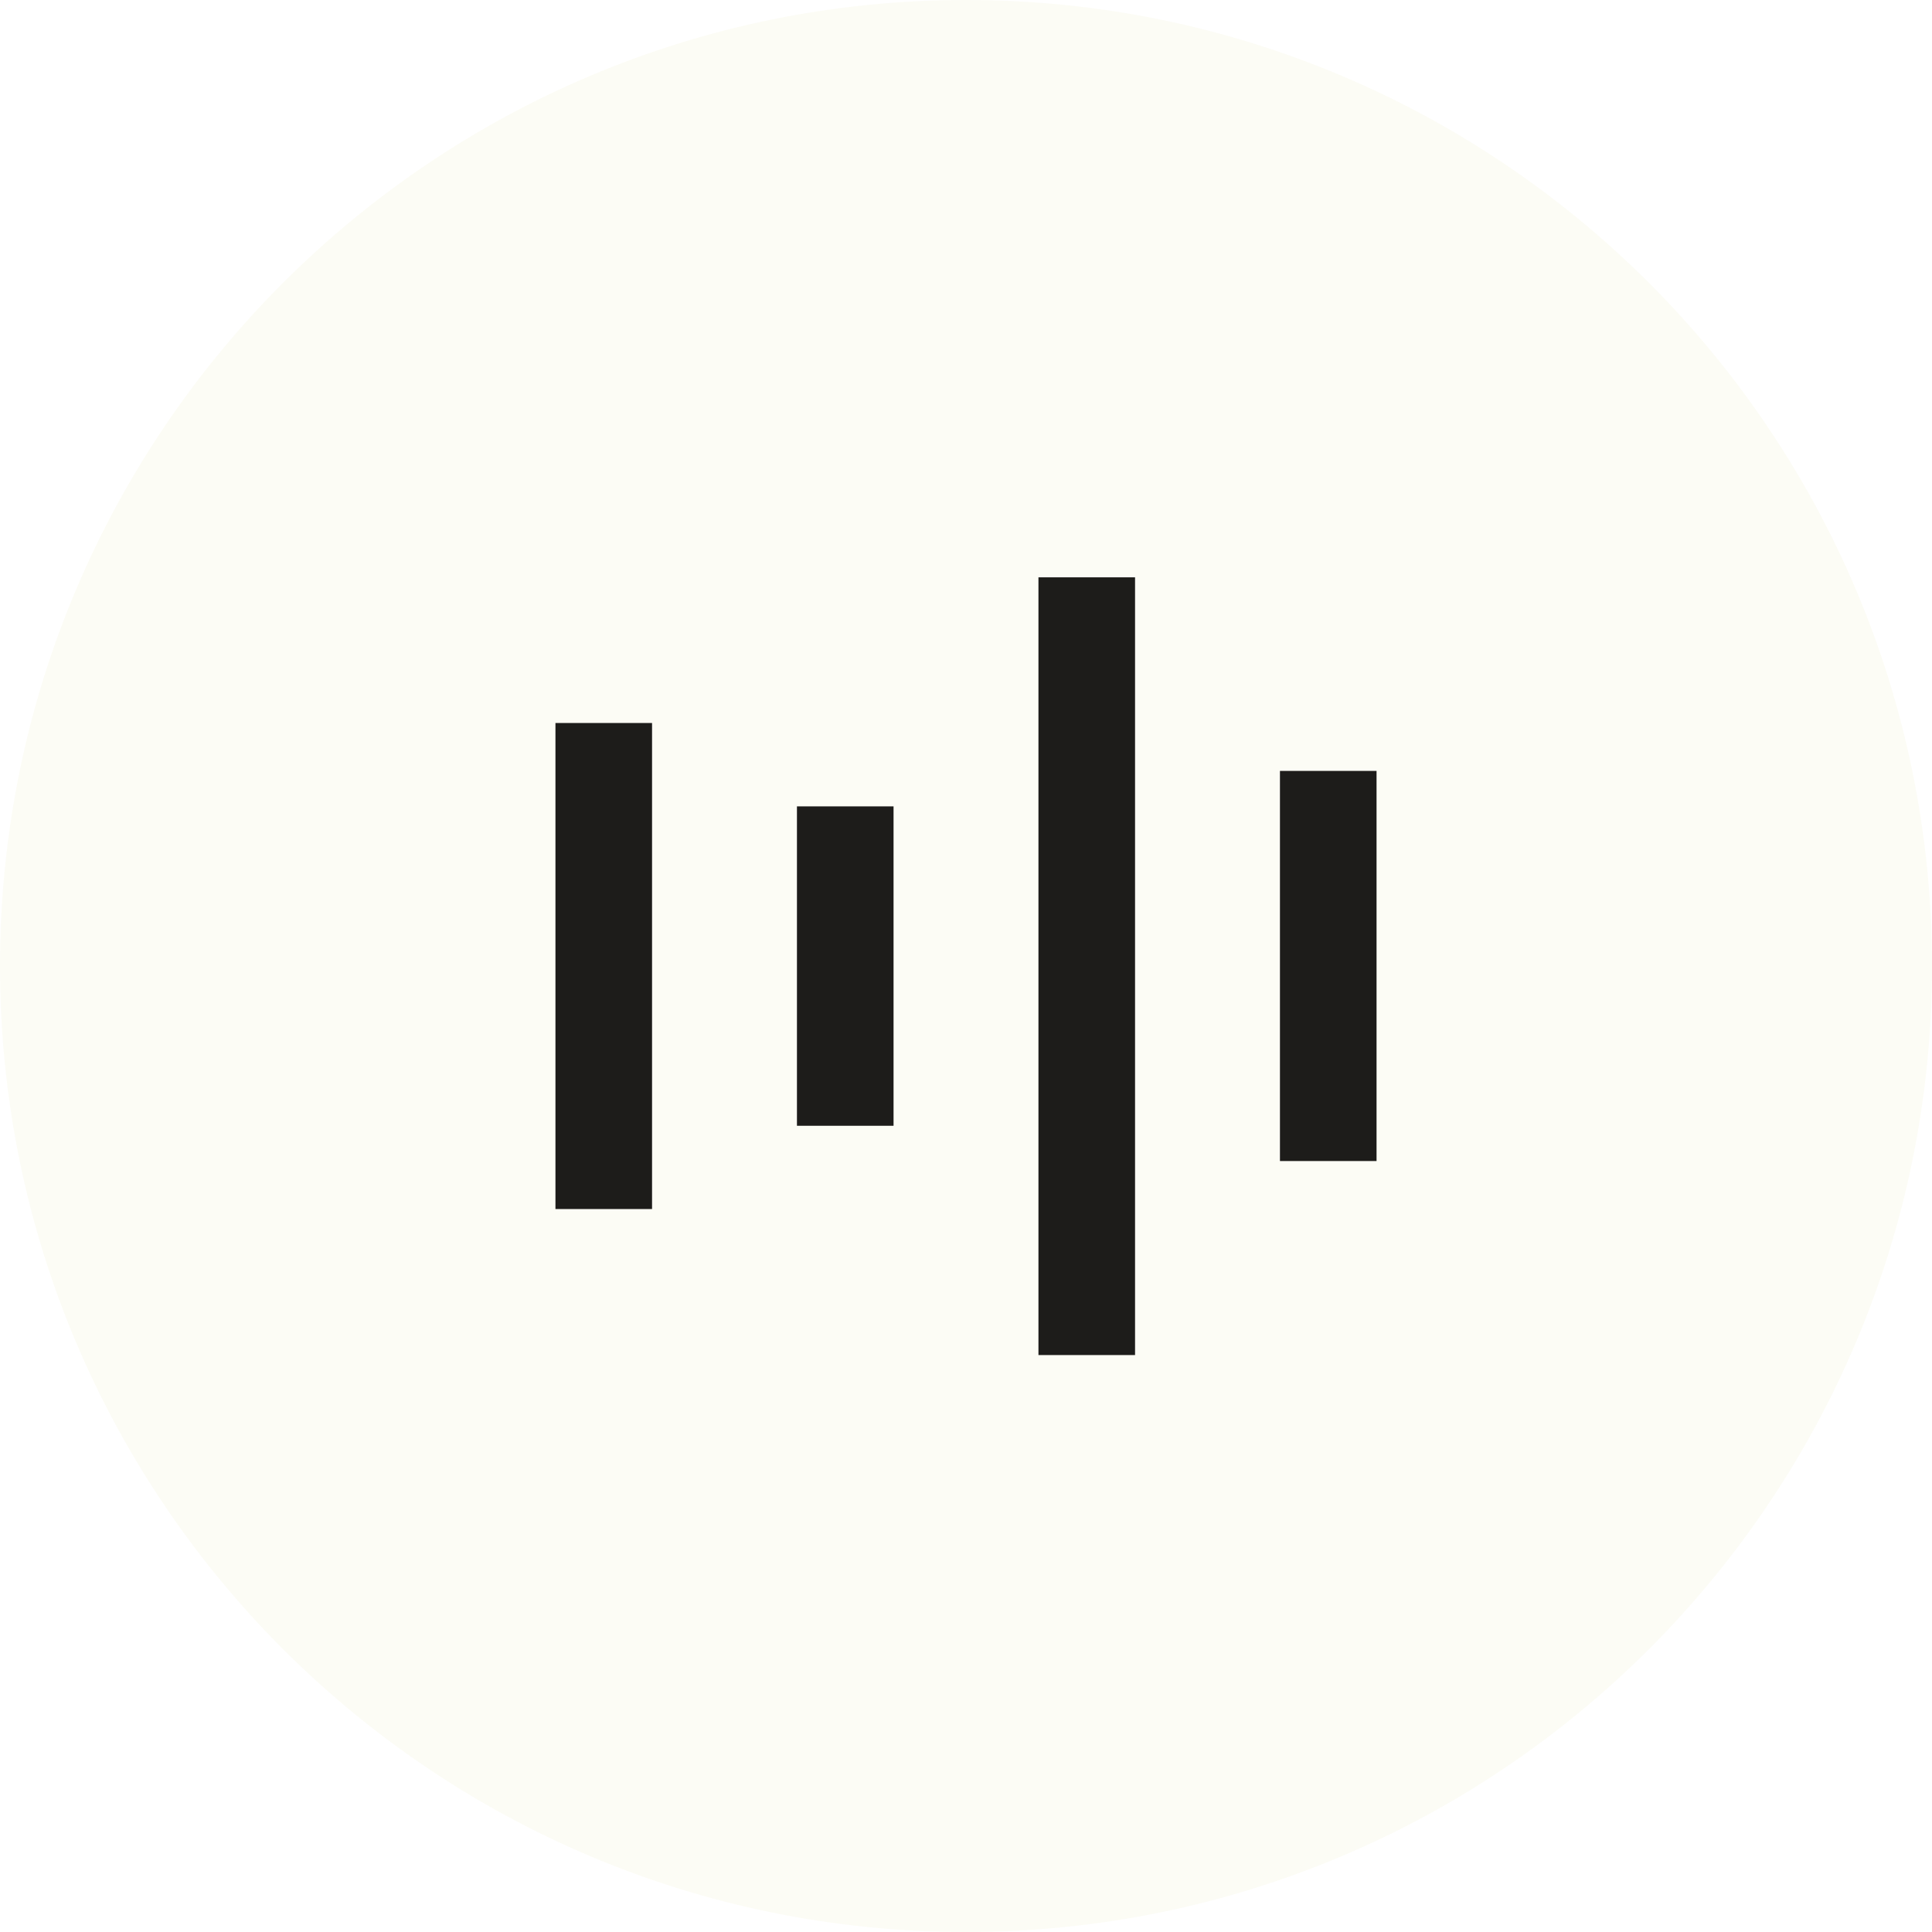
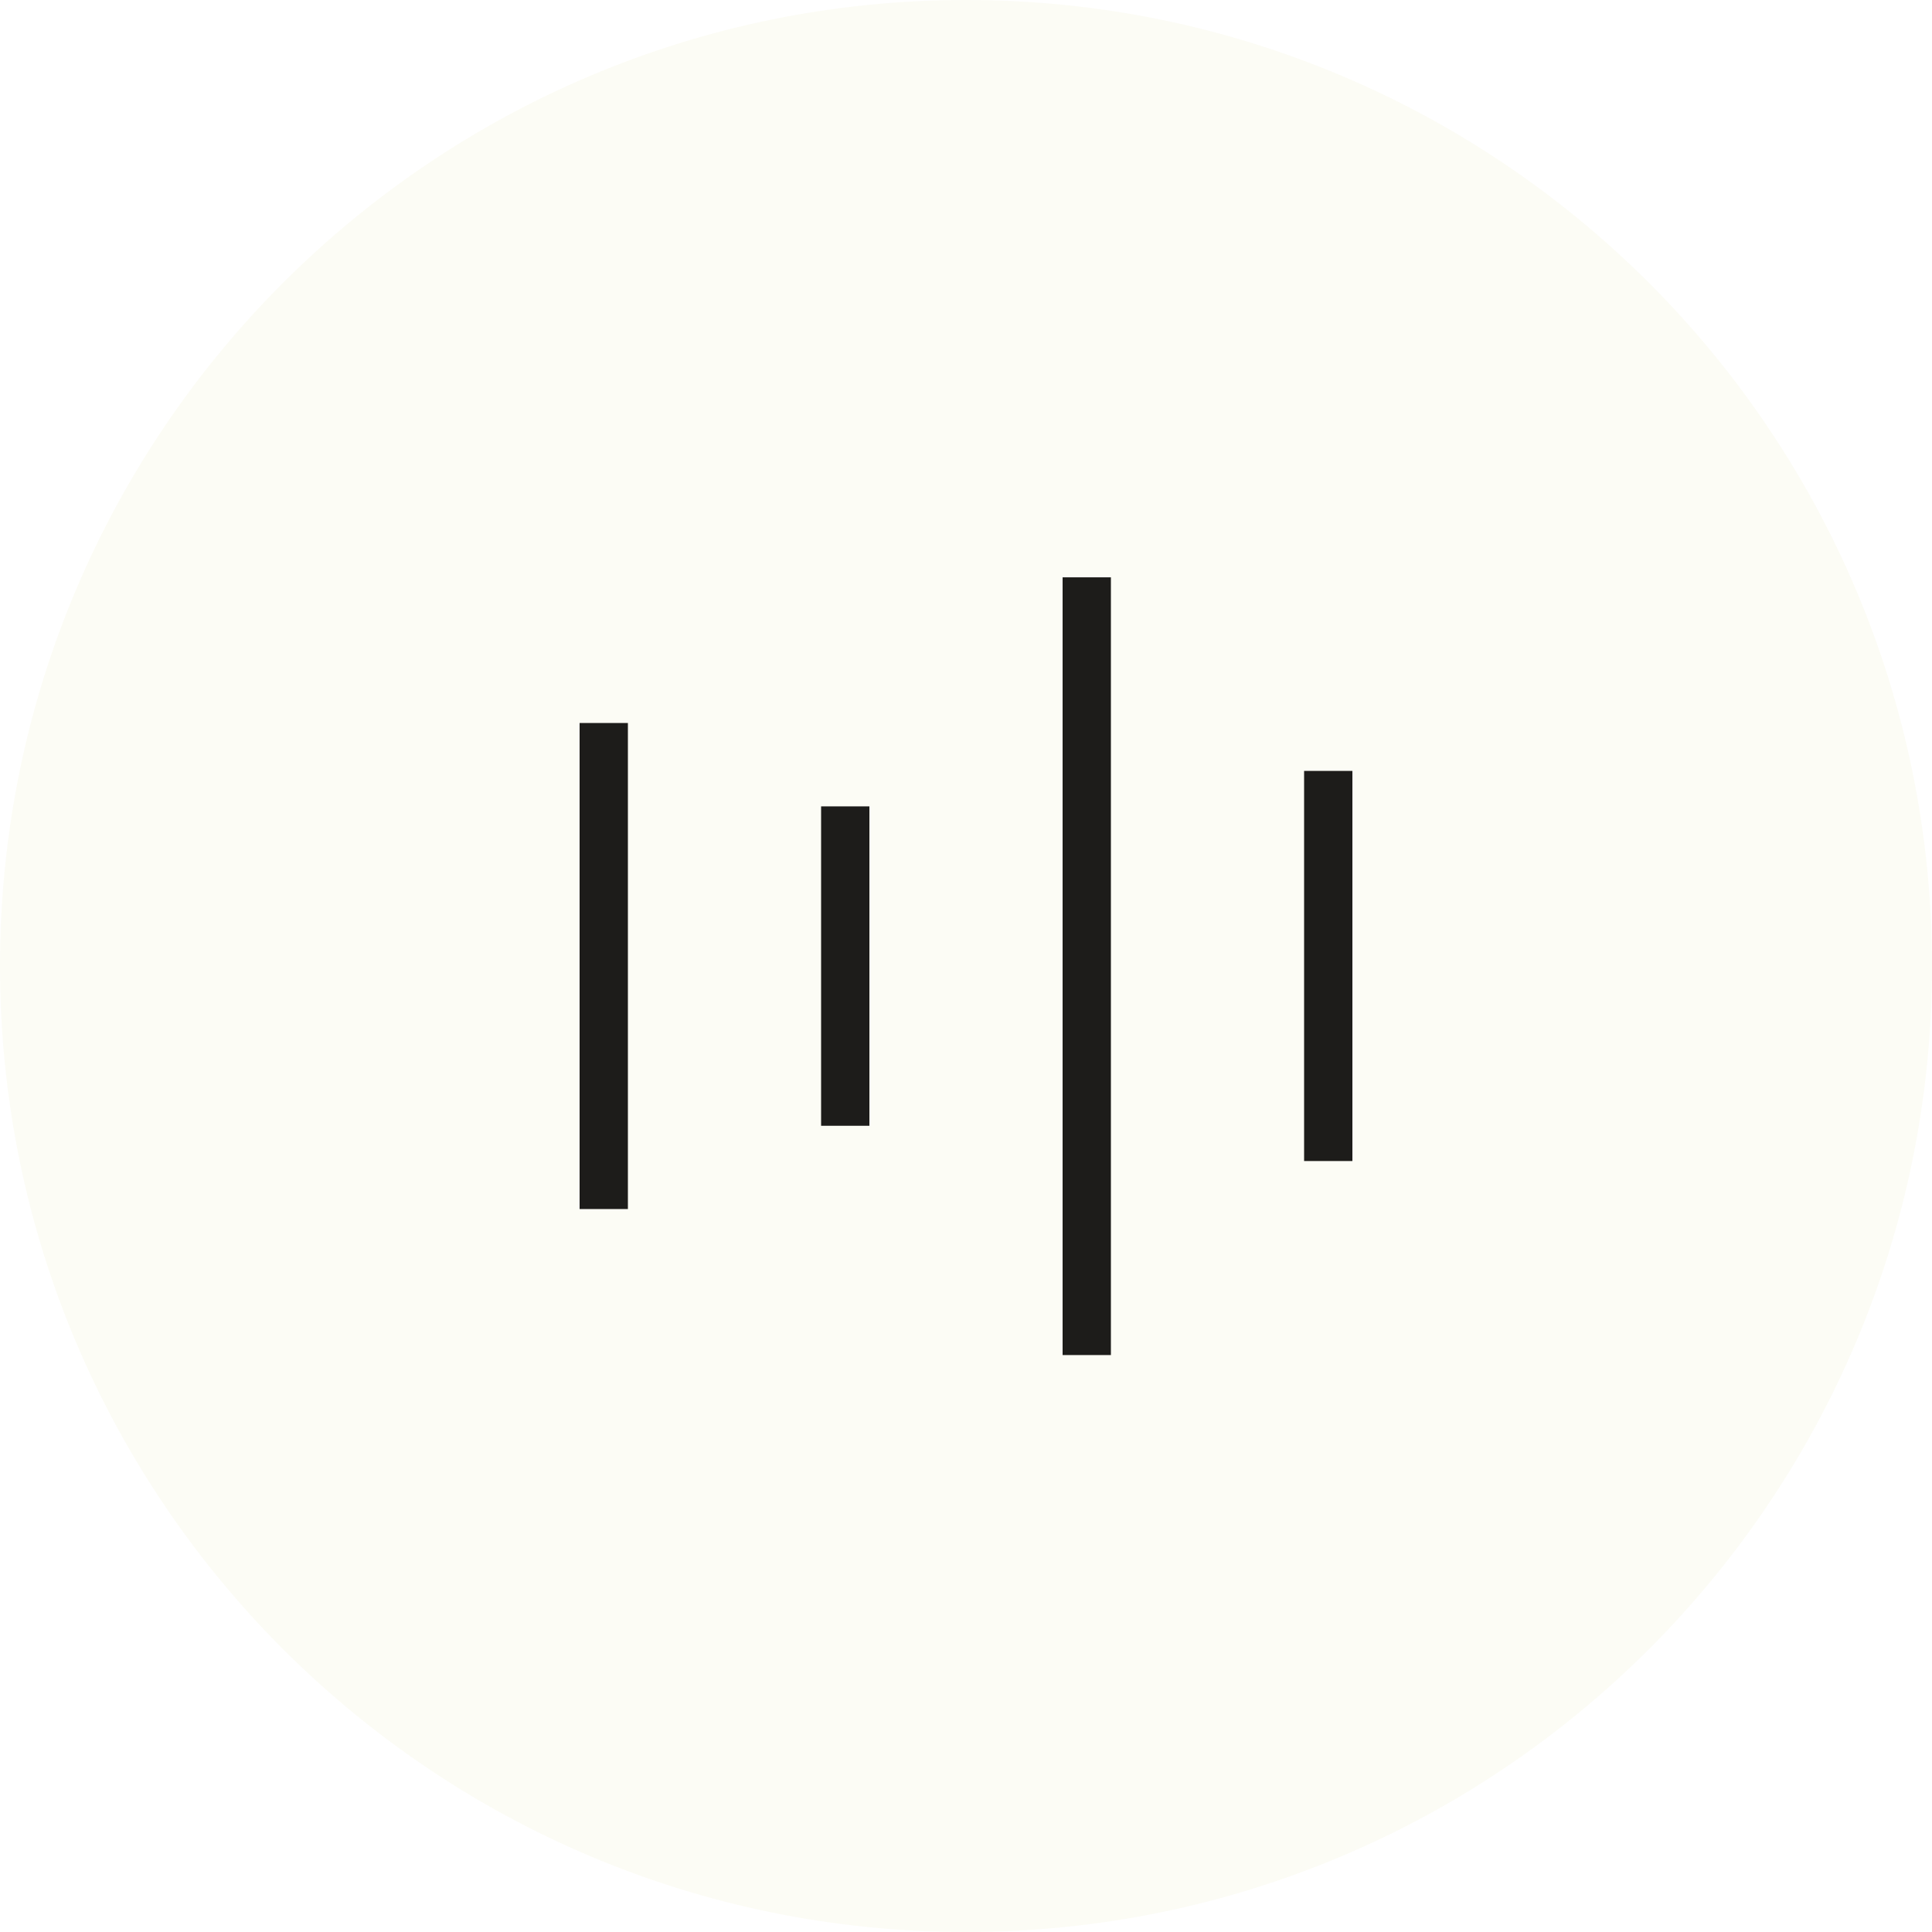
<svg xmlns="http://www.w3.org/2000/svg" width="40" height="40" viewBox="0 0 40 40" fill="none">
  <rect width="40" height="40" rx="20" fill="#FCFCF5" />
-   <path d="M12.5 25.032V14.969" stroke="#1D1C1A" stroke-width="2" />
-   <path d="M17.5 23.308V16.695" stroke="#1D1C1A" stroke-width="2" />
-   <path d="M22.5 28.055V11.953" stroke="#1D1C1A" stroke-width="2" />
-   <path d="M27.5 24.038V15.961" stroke="#1D1C1A" stroke-width="2" />
+   <path d="M12.5 25.032V14.969" stroke="#1D1C1A" stroke-width="1" />
+   <path d="M17.5 23.308V16.695" stroke="#1D1C1A" stroke-width="1" />
+   <path d="M22.5 28.055V11.953" stroke="#1D1C1A" stroke-width="1" />
+   <path d="M27.5 24.038V15.961" stroke="#1D1C1A" stroke-width="1" />
</svg>
